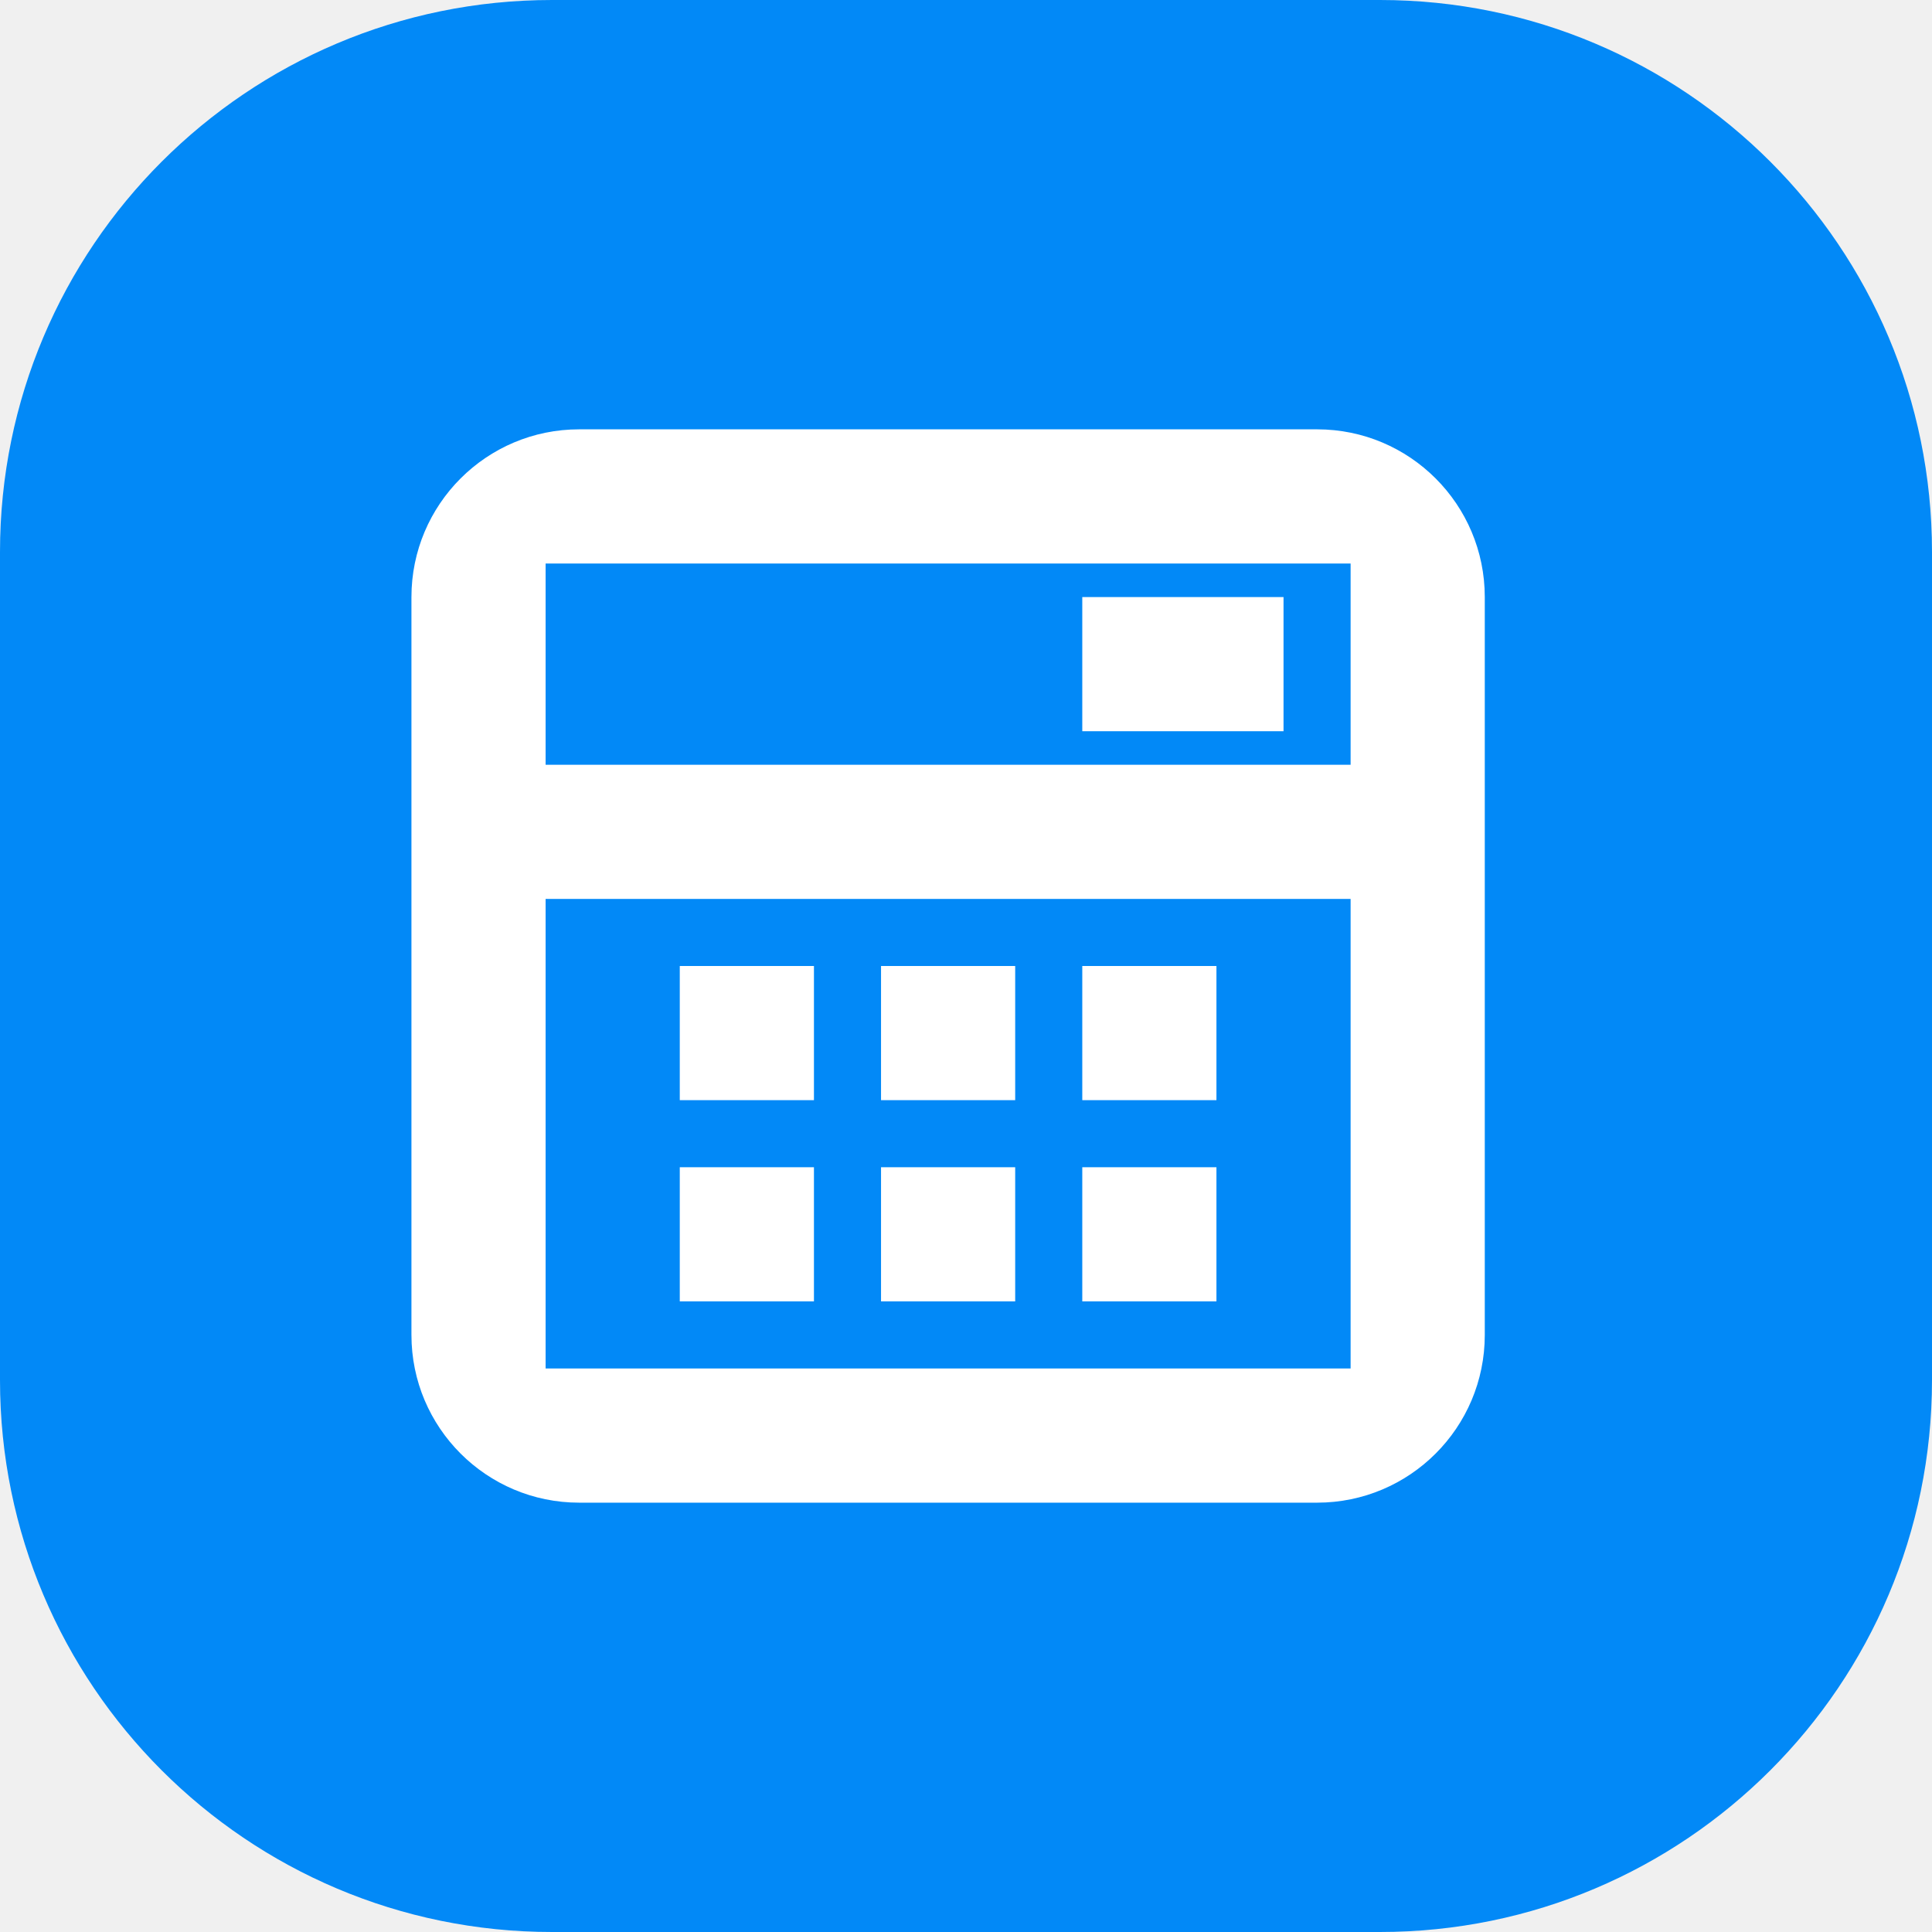
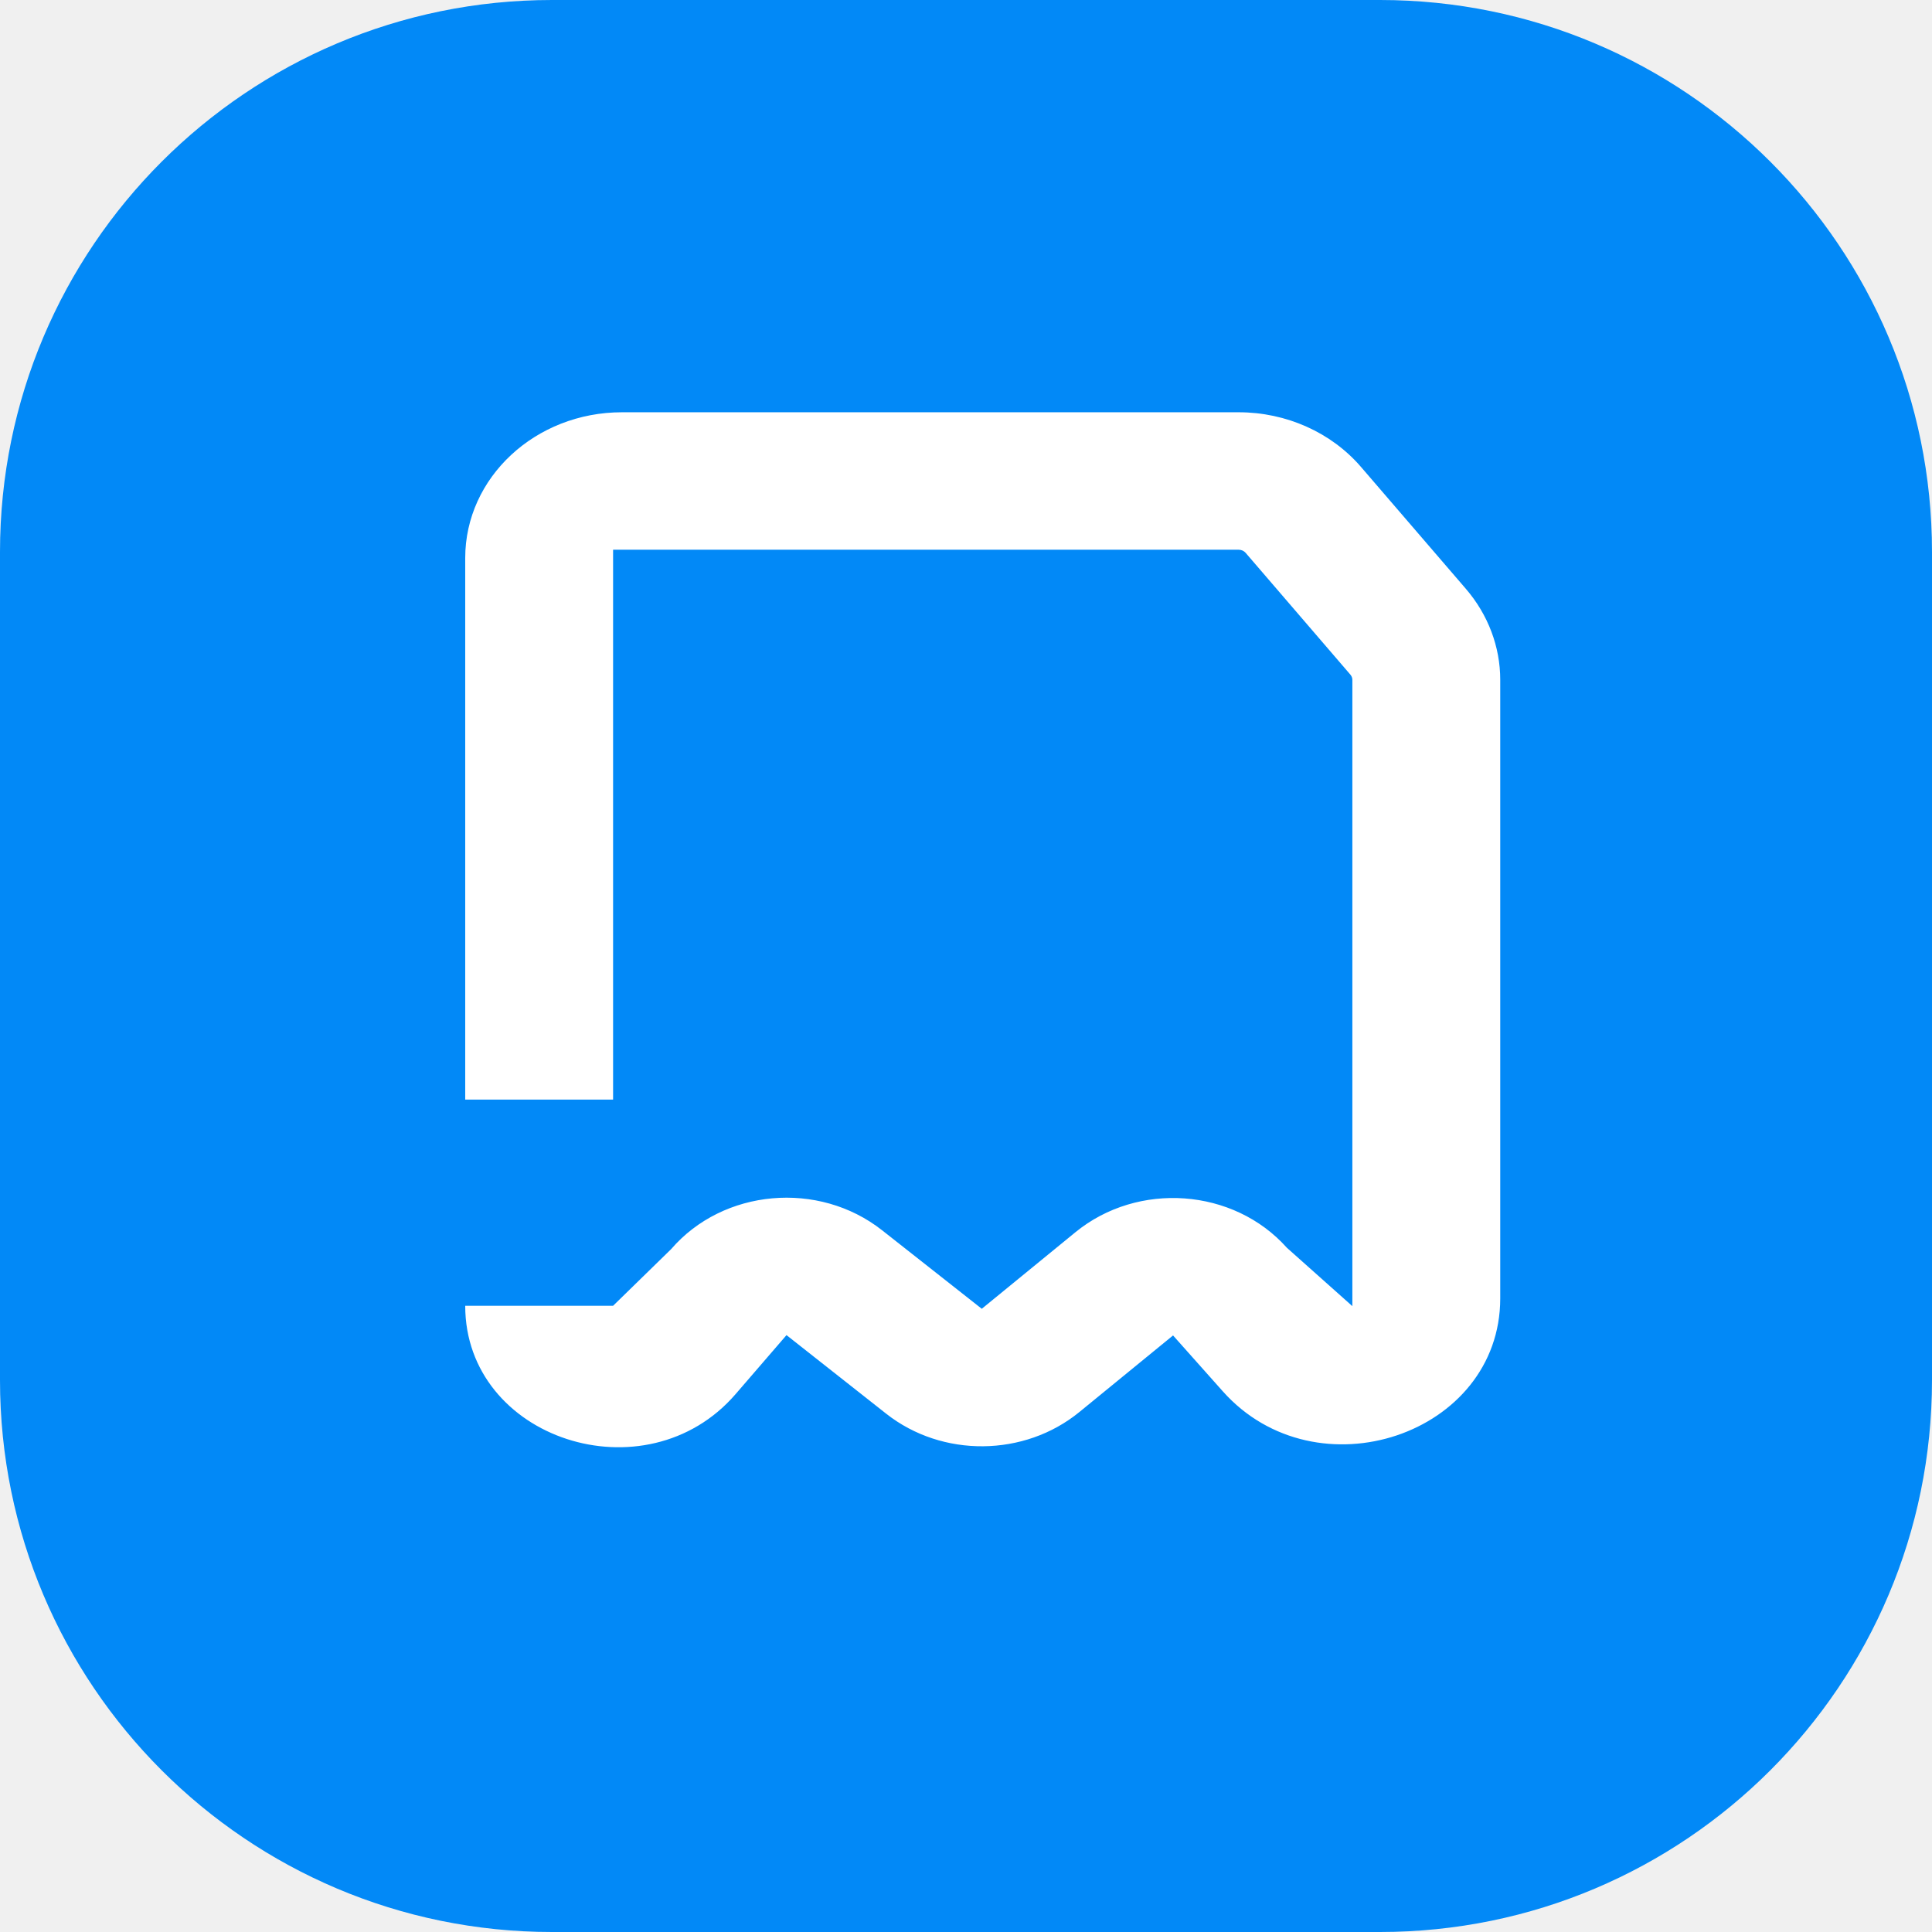
<svg xmlns="http://www.w3.org/2000/svg" width="54" height="54" viewBox="0 0 54 54" fill="none">
  <path d="M38.571 0H15.429C6.908 0 0 6.908 0 15.429V38.571C0 47.092 6.908 54 15.429 54H38.571C47.092 54 54 47.092 54 38.571V15.429C54 6.908 47.092 0 38.571 0Z" fill="#0289F7" />
-   <path d="M36.813 12C39.402 12 41.5 14.099 41.5 16.688V37.312C41.5 39.901 39.402 42 36.813 42H16.188C13.599 42 11.5 39.901 11.5 37.312V16.688C11.5 14.099 13.599 12 16.188 12H36.813ZM15.25 38.25H37.75V25.125H15.25V38.25ZM22.75 36.375H19V32.625H22.75V36.375ZM28.375 36.375H24.625V32.625H28.375V36.375ZM34 36.375H30.25V32.625H34V36.375ZM22.75 30.75H19V27H22.75V30.75ZM28.375 30.75H24.625V27H28.375V30.75ZM34 30.75H30.25V27H34V30.75ZM15.25 21.375H37.75V15.75H15.25V21.375ZM35.875 20.438H30.25V16.688H35.875V20.438Z" fill="white" />
+   <path d="M34.621 11.523C35.952 11.523 37.21 12.086 38.041 13.052L40.971 16.457C41.592 17.179 41.932 18.076 41.932 19.001V36.289C41.932 40.104 36.795 41.826 34.177 38.887L32.787 37.326L30.171 39.465C28.633 40.724 26.334 40.746 24.77 39.514L21.983 37.317L20.56 38.966C18.051 41.874 13.003 40.225 13.003 36.497H17.136L18.758 34.914C20.213 33.227 22.88 32.989 24.654 34.386L27.441 36.581L30.056 34.443C31.806 33.011 34.482 33.207 35.969 34.876L37.799 36.507V19.001C37.799 18.949 37.779 18.899 37.745 18.858L34.815 15.451C34.768 15.397 34.696 15.365 34.621 15.365H17.136V15.596V30.734H13.003V15.596C13.003 13.346 14.965 11.523 17.384 11.523H34.621Z" fill="white" />
</svg>
